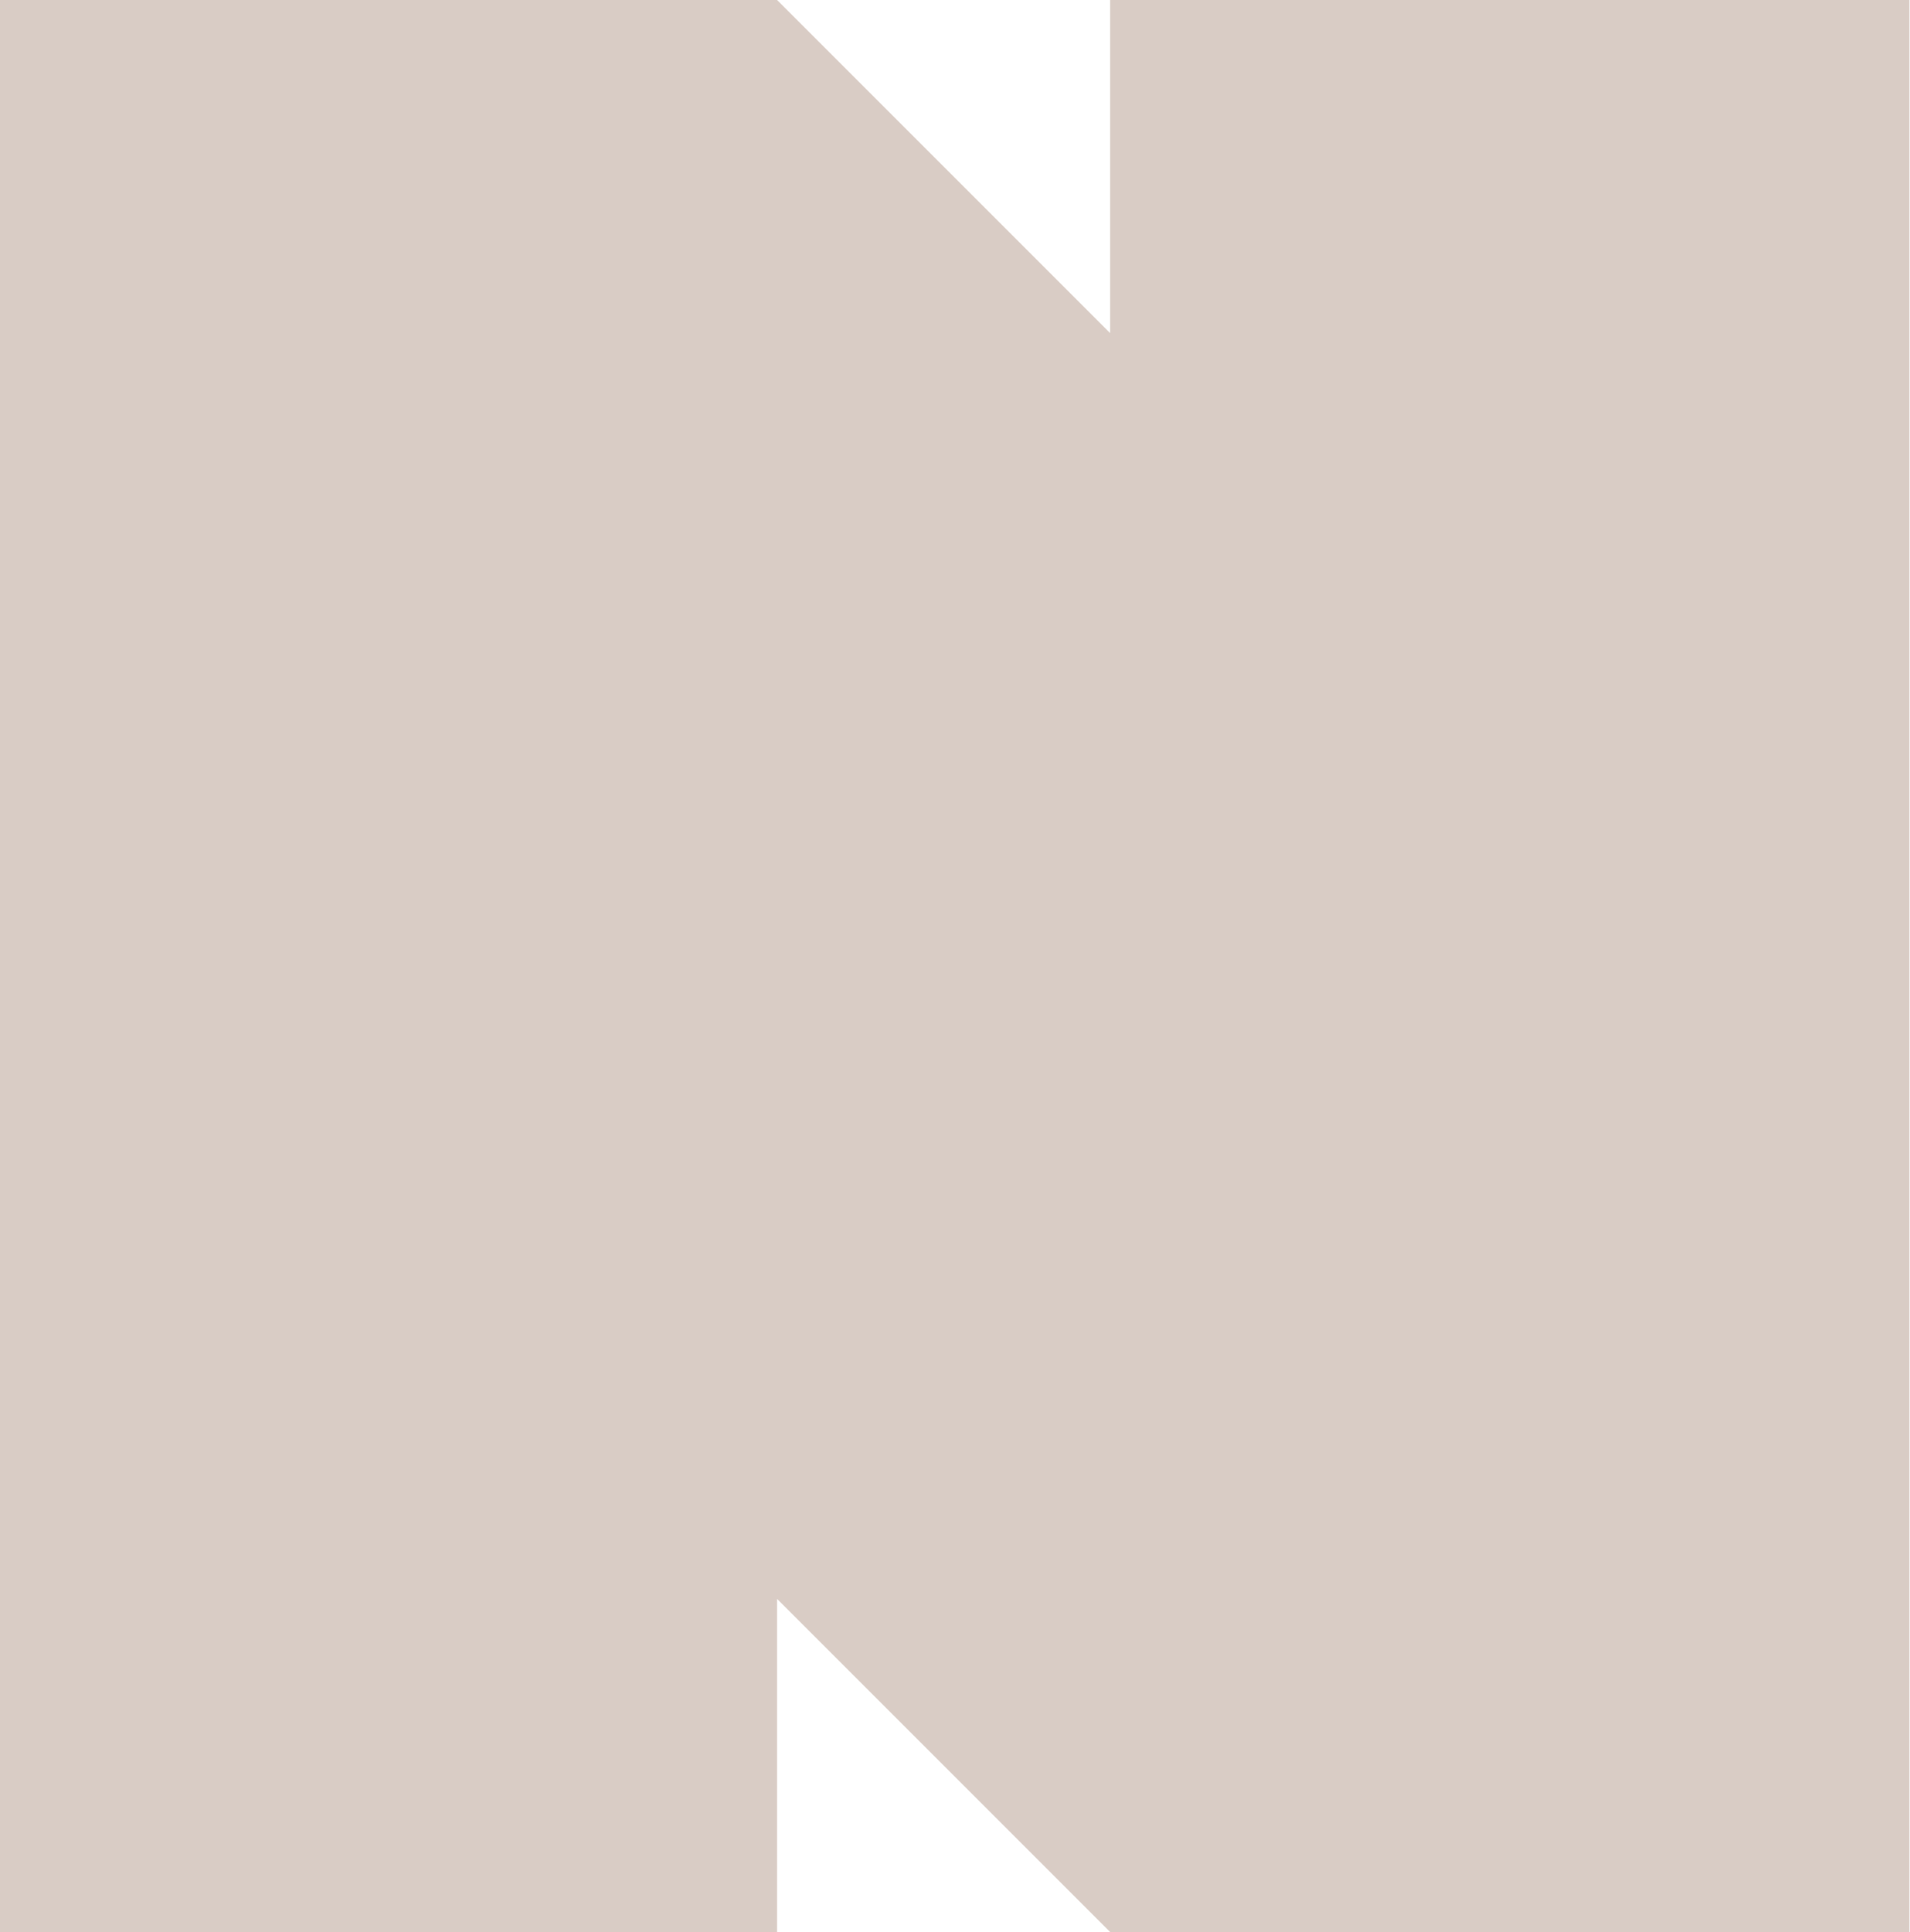
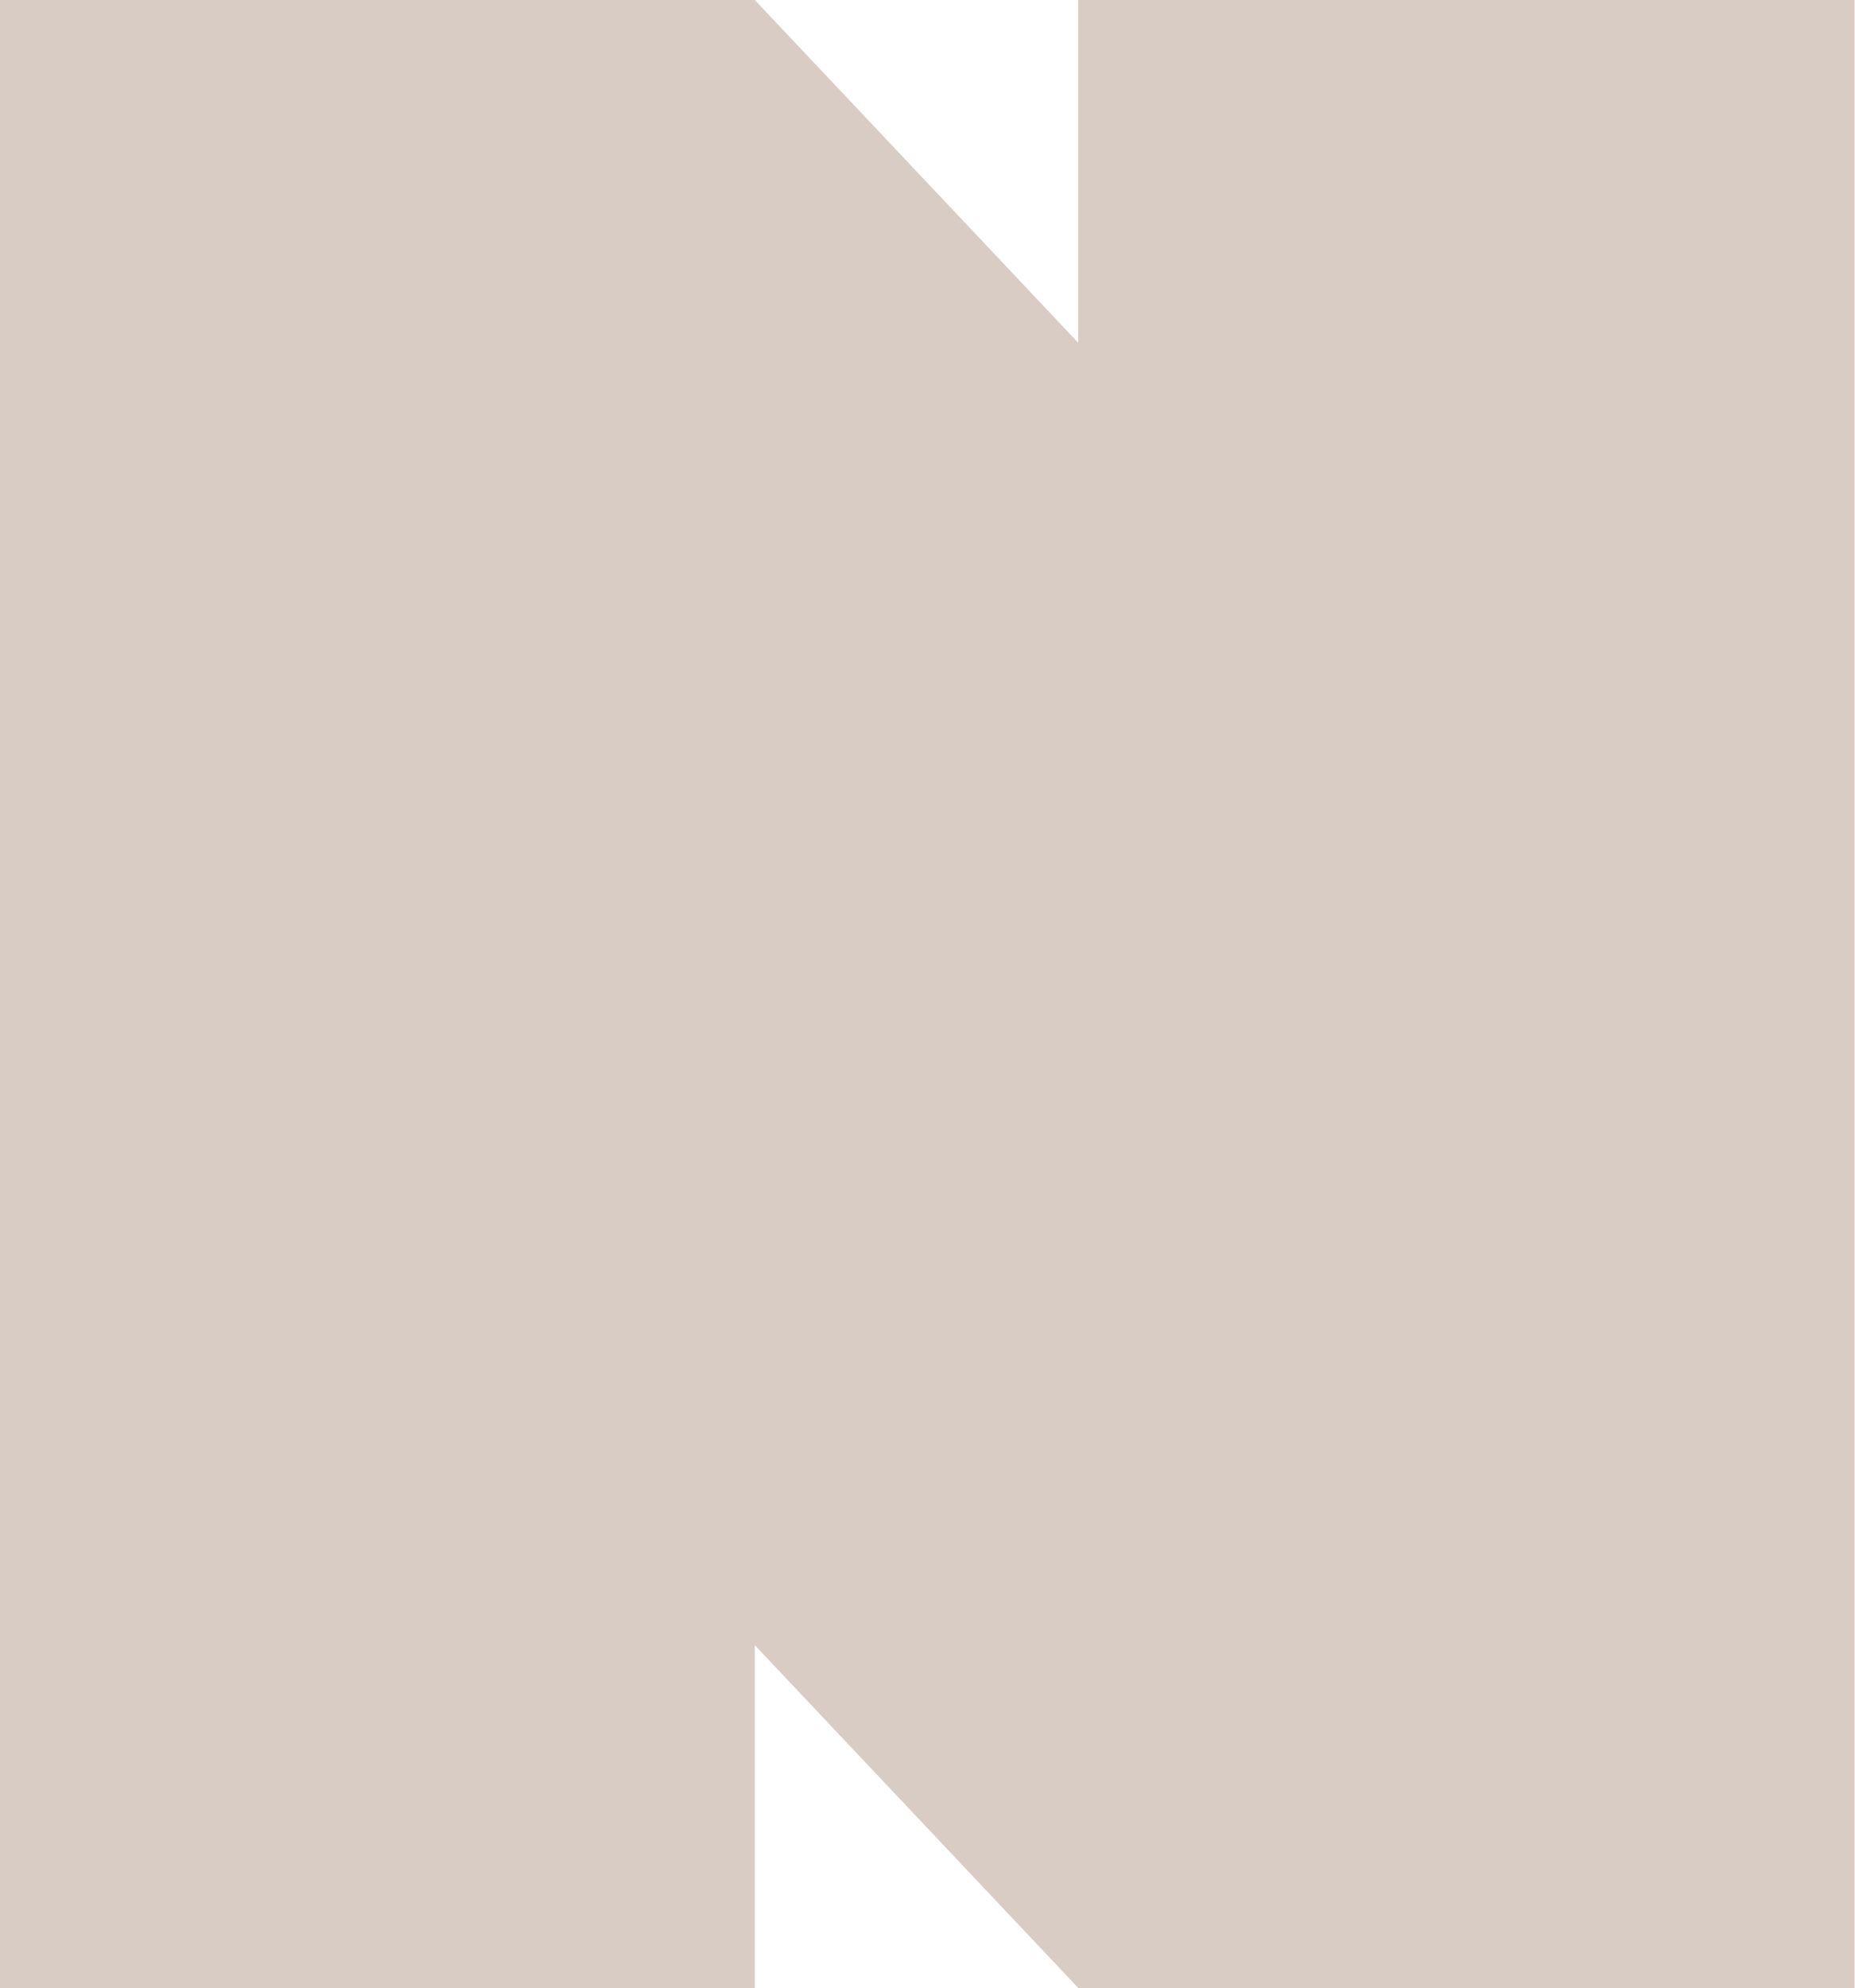
- <svg xmlns="http://www.w3.org/2000/svg" width="286.238" height="289.566" viewBox="0 0 286.238 289.566">
-   <path id="Path_47" data-name="Path 47" d="M0,0H116.492l49.925,49.925V0h119.82V289.566H166.417l-49.925-49.925v49.925H0Z" fill="#d9ccc5" />
+ <svg xmlns="http://www.w3.org/2000/svg" width="250" height="267.947" viewBox="0 0 250 267.947">
+   <path id="Path_47" data-name="Path 47" d="M0,0H101.744l43.6,46.2V0H250V267.947H145.349l-43.6-46.2v46.2H0Z" fill="#d9ccc5" />
</svg>
